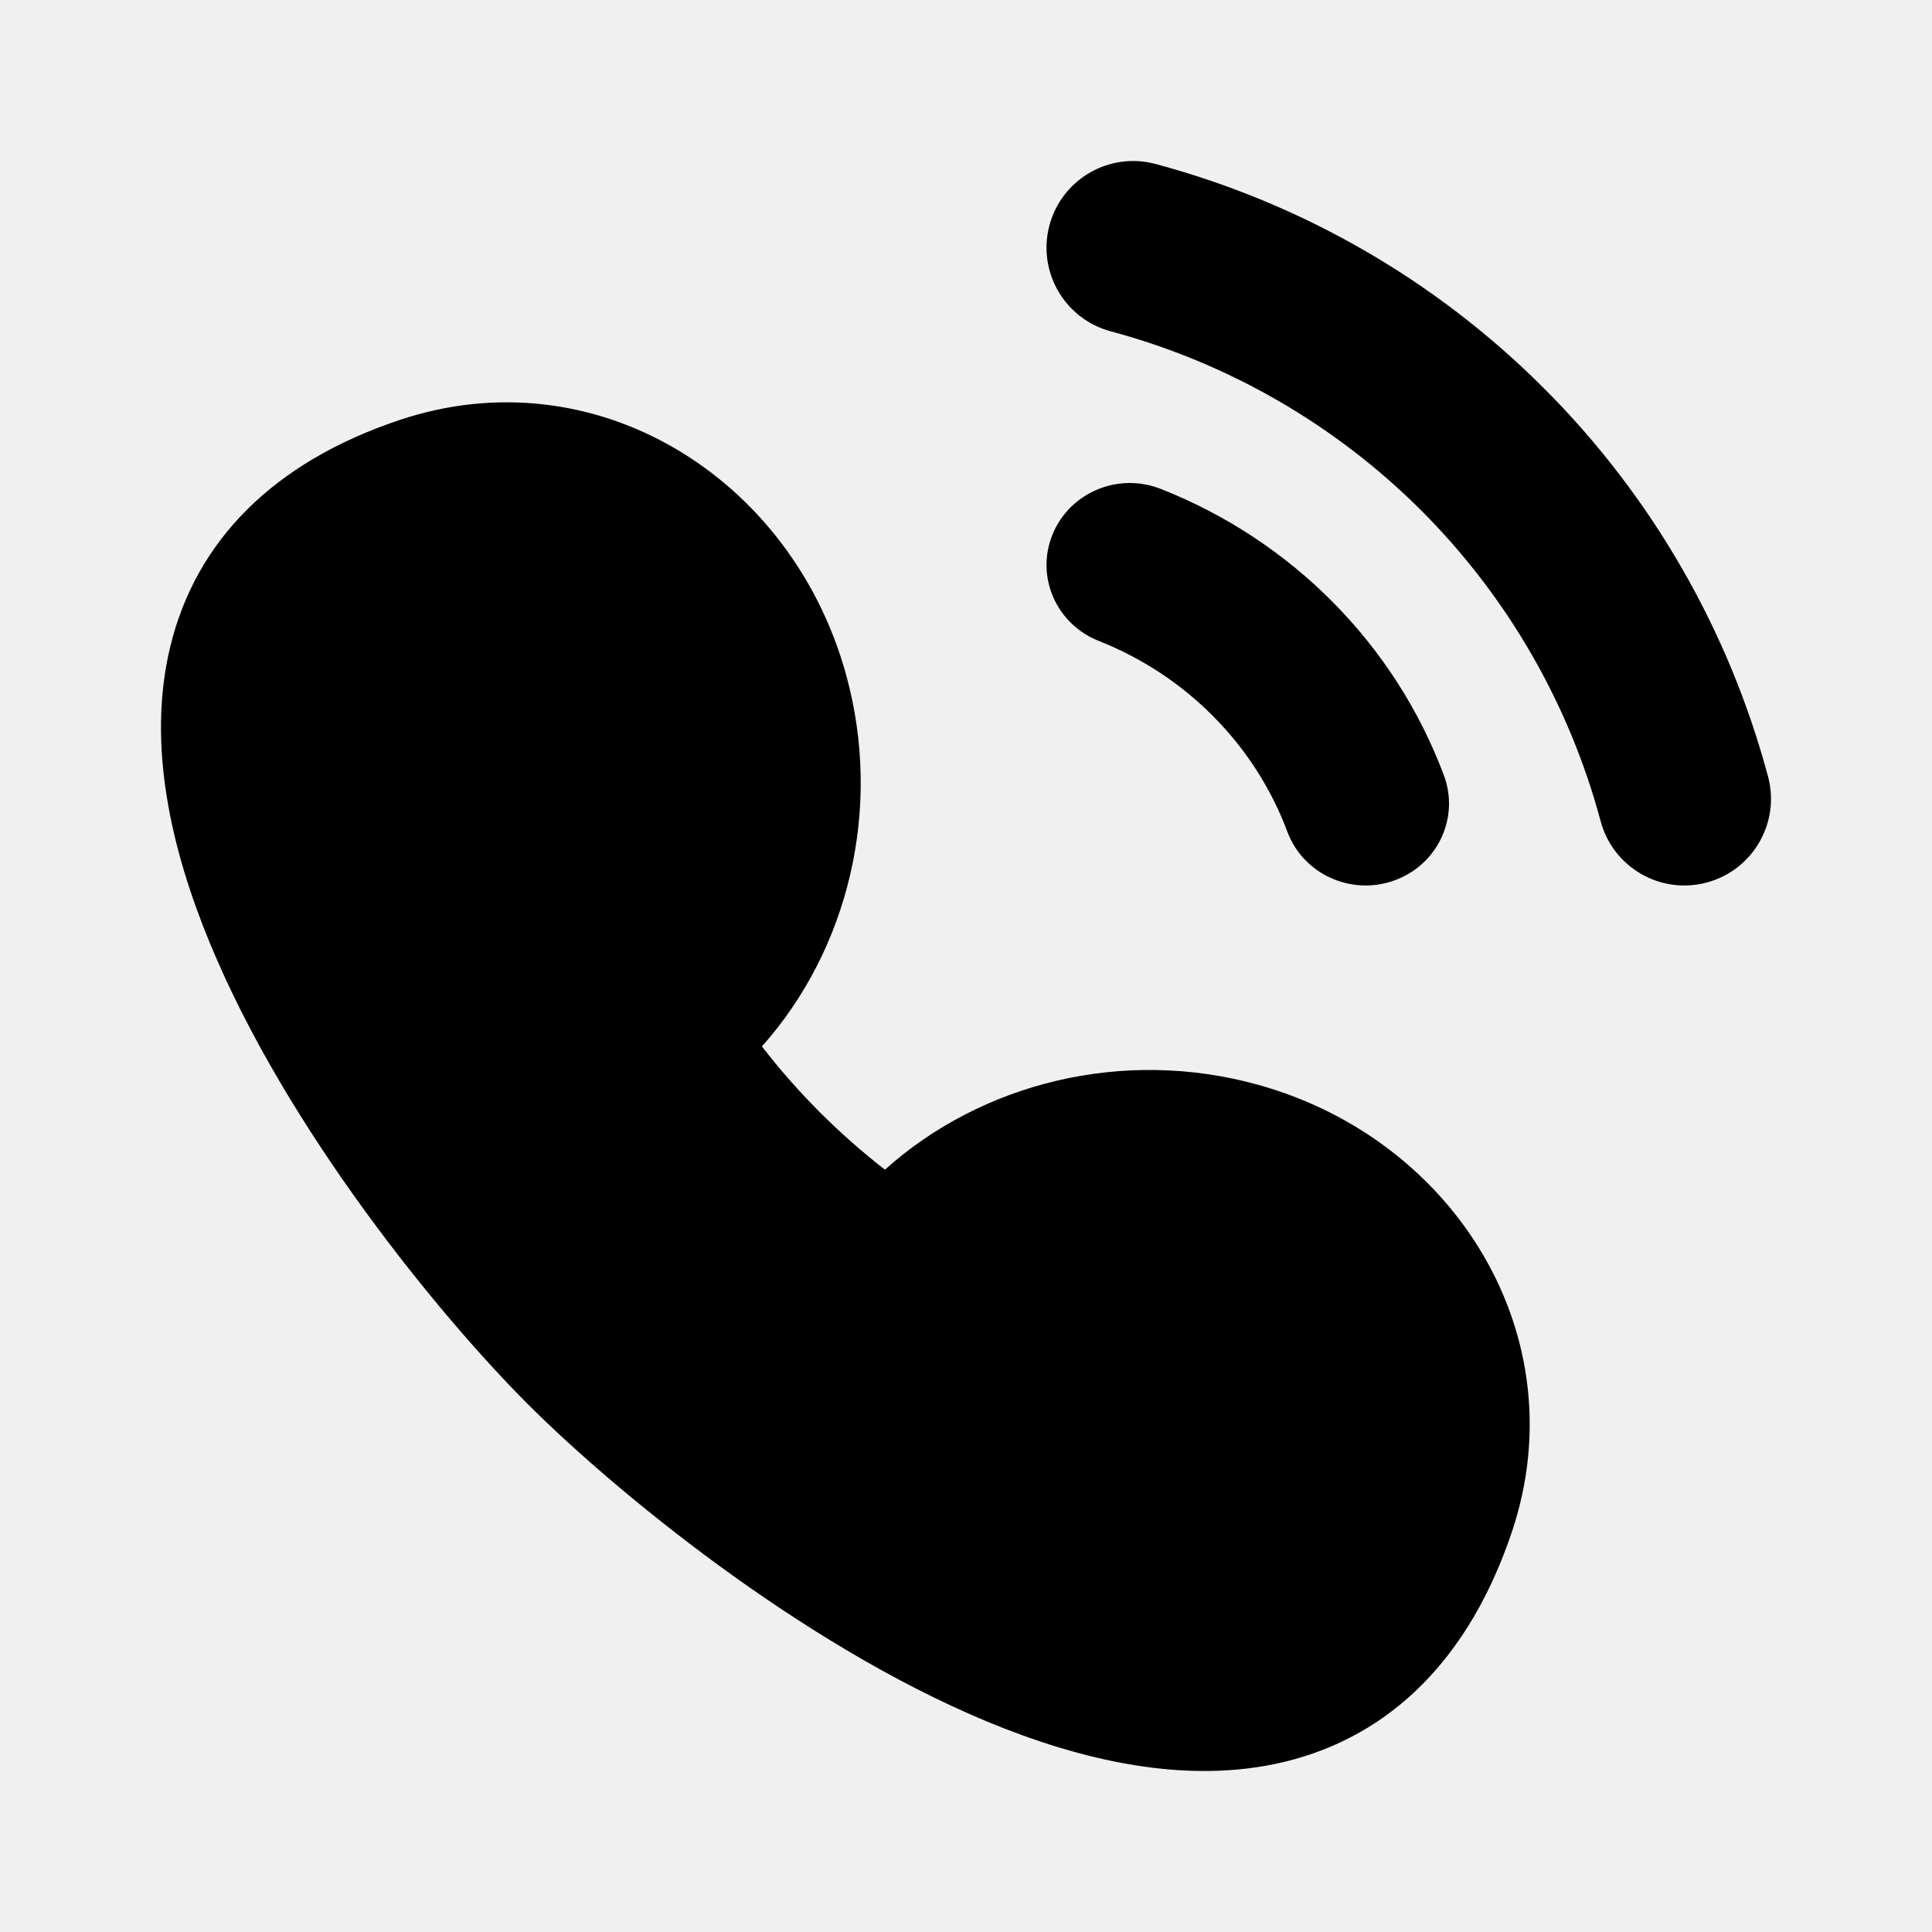
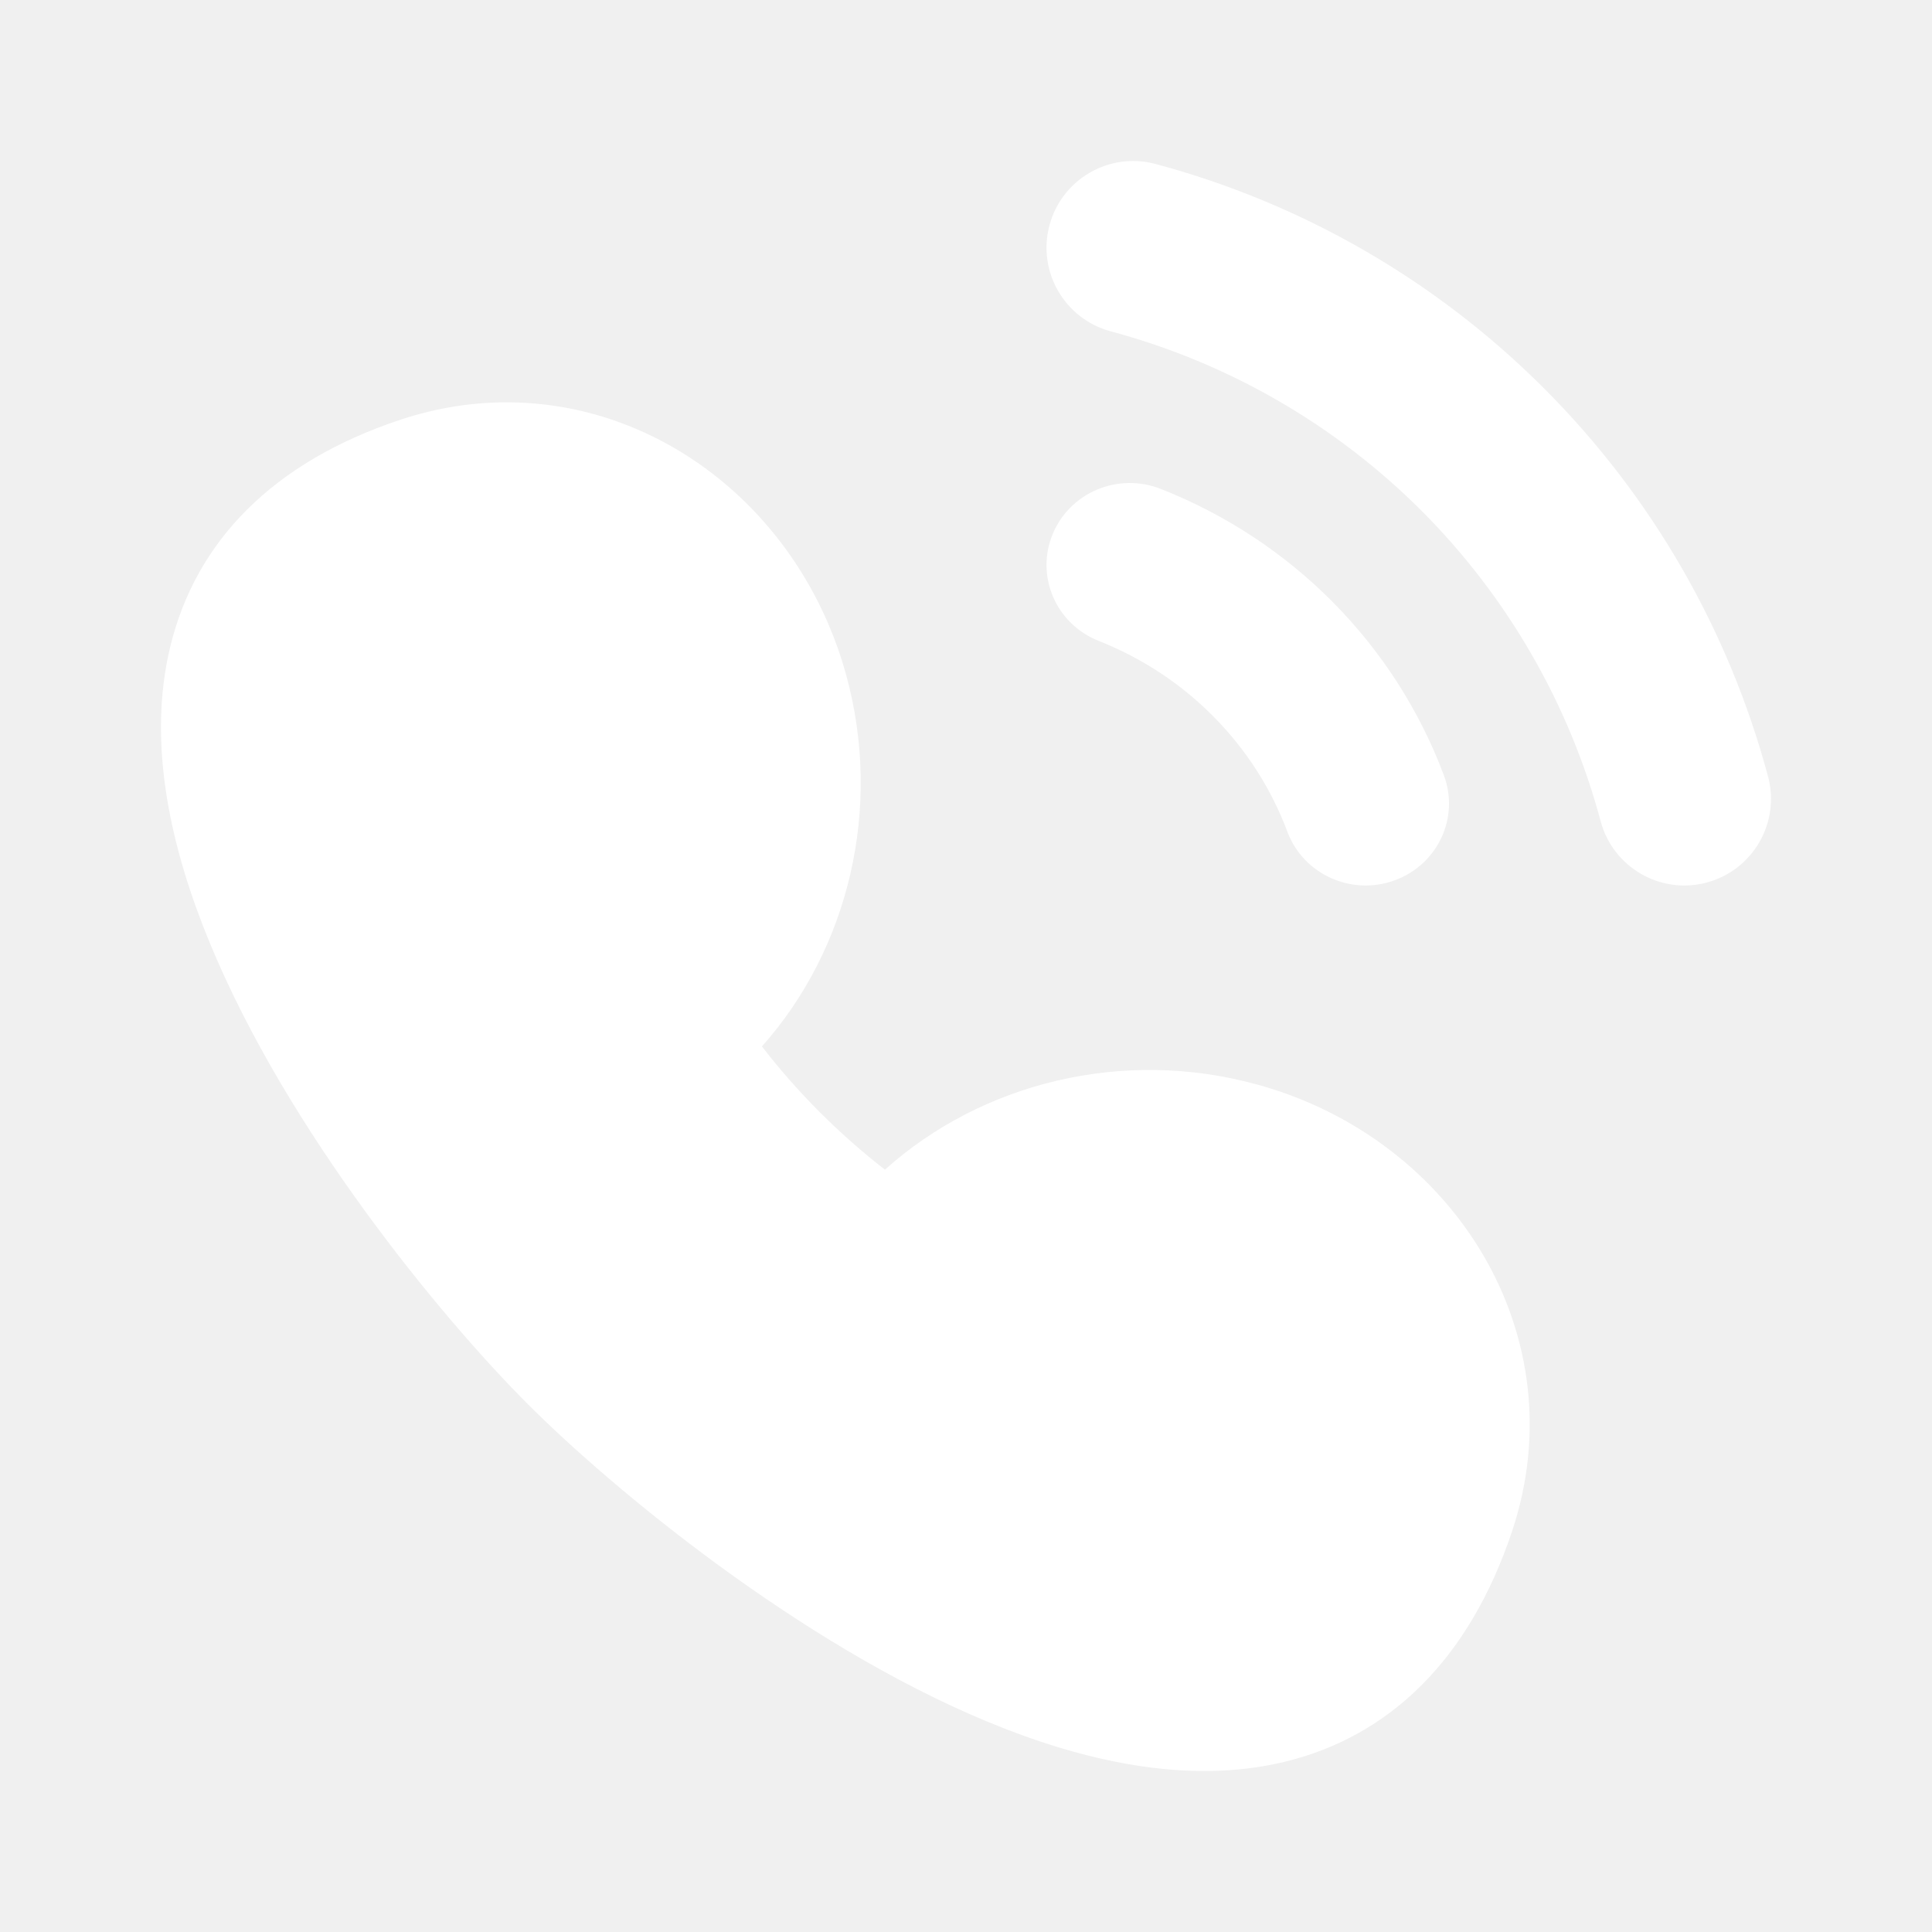
<svg xmlns="http://www.w3.org/2000/svg" viewBox="0 0 24 24" fill="none">
-   <path fill-rule="evenodd" clip-rule="evenodd" d="M13.075 6.639C13.288 6.117 13.891 5.864 14.421 6.074C15.228 6.392 15.957 6.873 16.562 7.485C17.168 8.098 17.636 8.829 17.936 9.63C18.134 10.158 17.859 10.743 17.322 10.937C16.786 11.131 16.191 10.861 15.993 10.334C15.793 9.799 15.481 9.312 15.077 8.904C14.674 8.495 14.187 8.175 13.65 7.962C13.119 7.753 12.862 7.16 13.075 6.639Z" fill="#000000" />
-   <path fill-rule="evenodd" clip-rule="evenodd" d="M13.037 2.798C13.191 2.224 13.781 1.883 14.355 2.037C16.179 2.526 17.843 3.486 19.178 4.822C20.514 6.157 21.474 7.821 21.963 9.645C22.117 10.219 21.776 10.809 21.202 10.963C20.628 11.117 20.038 10.776 19.884 10.202C19.493 8.743 18.725 7.412 17.657 6.343C16.588 5.275 15.257 4.507 13.798 4.116C13.224 3.962 12.883 3.372 13.037 2.798Z" fill="#000000" />
-   <path fill-rule="evenodd" clip-rule="evenodd" d="M10.509 8.376C9.83 5.924 7.387 4.409 4.968 5.216C3.393 5.741 2.434 6.721 2.116 8.029C1.82 9.244 2.128 10.556 2.607 11.715C3.57 14.049 5.477 16.362 6.556 17.442C7.611 18.497 9.92 20.412 12.258 21.384C13.42 21.867 14.736 22.18 15.957 21.886C17.271 21.568 18.256 20.604 18.785 19.018C19.59 16.6 18.078 14.154 15.626 13.475L15.626 13.475C13.95 13.01 12.193 13.453 10.993 14.53C10.712 14.312 10.441 14.073 10.183 13.815C9.923 13.555 9.684 13.283 9.465 12.999C10.534 11.8 10.972 10.047 10.509 8.376L10.509 8.376Z" fill="#000000" />
+   <path fill-rule="evenodd" clip-rule="evenodd" d="M13.075 6.639C13.288 6.117 13.891 5.864 14.421 6.074C15.228 6.392 15.957 6.873 16.562 7.485C17.168 8.098 17.636 8.829 17.936 9.63C18.134 10.158 17.859 10.743 17.322 10.937C16.786 11.131 16.191 10.861 15.993 10.334C15.793 9.799 15.481 9.312 15.077 8.904C14.674 8.495 14.187 8.175 13.65 7.962C13.119 7.753 12.862 7.16 13.075 6.639Z" fill="#fff" />
+   <path fill-rule="evenodd" clip-rule="evenodd" d="M13.037 2.798C13.191 2.224 13.781 1.883 14.355 2.037C16.179 2.526 17.843 3.486 19.178 4.822C20.514 6.157 21.474 7.821 21.963 9.645C22.117 10.219 21.776 10.809 21.202 10.963C20.628 11.117 20.038 10.776 19.884 10.202C19.493 8.743 18.725 7.412 17.657 6.343C16.588 5.275 15.257 4.507 13.798 4.116C13.224 3.962 12.883 3.372 13.037 2.798Z" fill="#fff" />
+   <path fill-rule="evenodd" clip-rule="evenodd" d="M10.509 8.376C9.83 5.924 7.387 4.409 4.968 5.216C3.393 5.741 2.434 6.721 2.116 8.029C1.82 9.244 2.128 10.556 2.607 11.715C3.57 14.049 5.477 16.362 6.556 17.442C7.611 18.497 9.92 20.412 12.258 21.384C13.42 21.867 14.736 22.18 15.957 21.886C17.271 21.568 18.256 20.604 18.785 19.018C19.59 16.6 18.078 14.154 15.626 13.475L15.626 13.475C13.95 13.01 12.193 13.453 10.993 14.53C10.712 14.312 10.441 14.073 10.183 13.815C9.923 13.555 9.684 13.283 9.465 12.999C10.534 11.8 10.972 10.047 10.509 8.376L10.509 8.376Z" fill="#fff" />
</svg>
